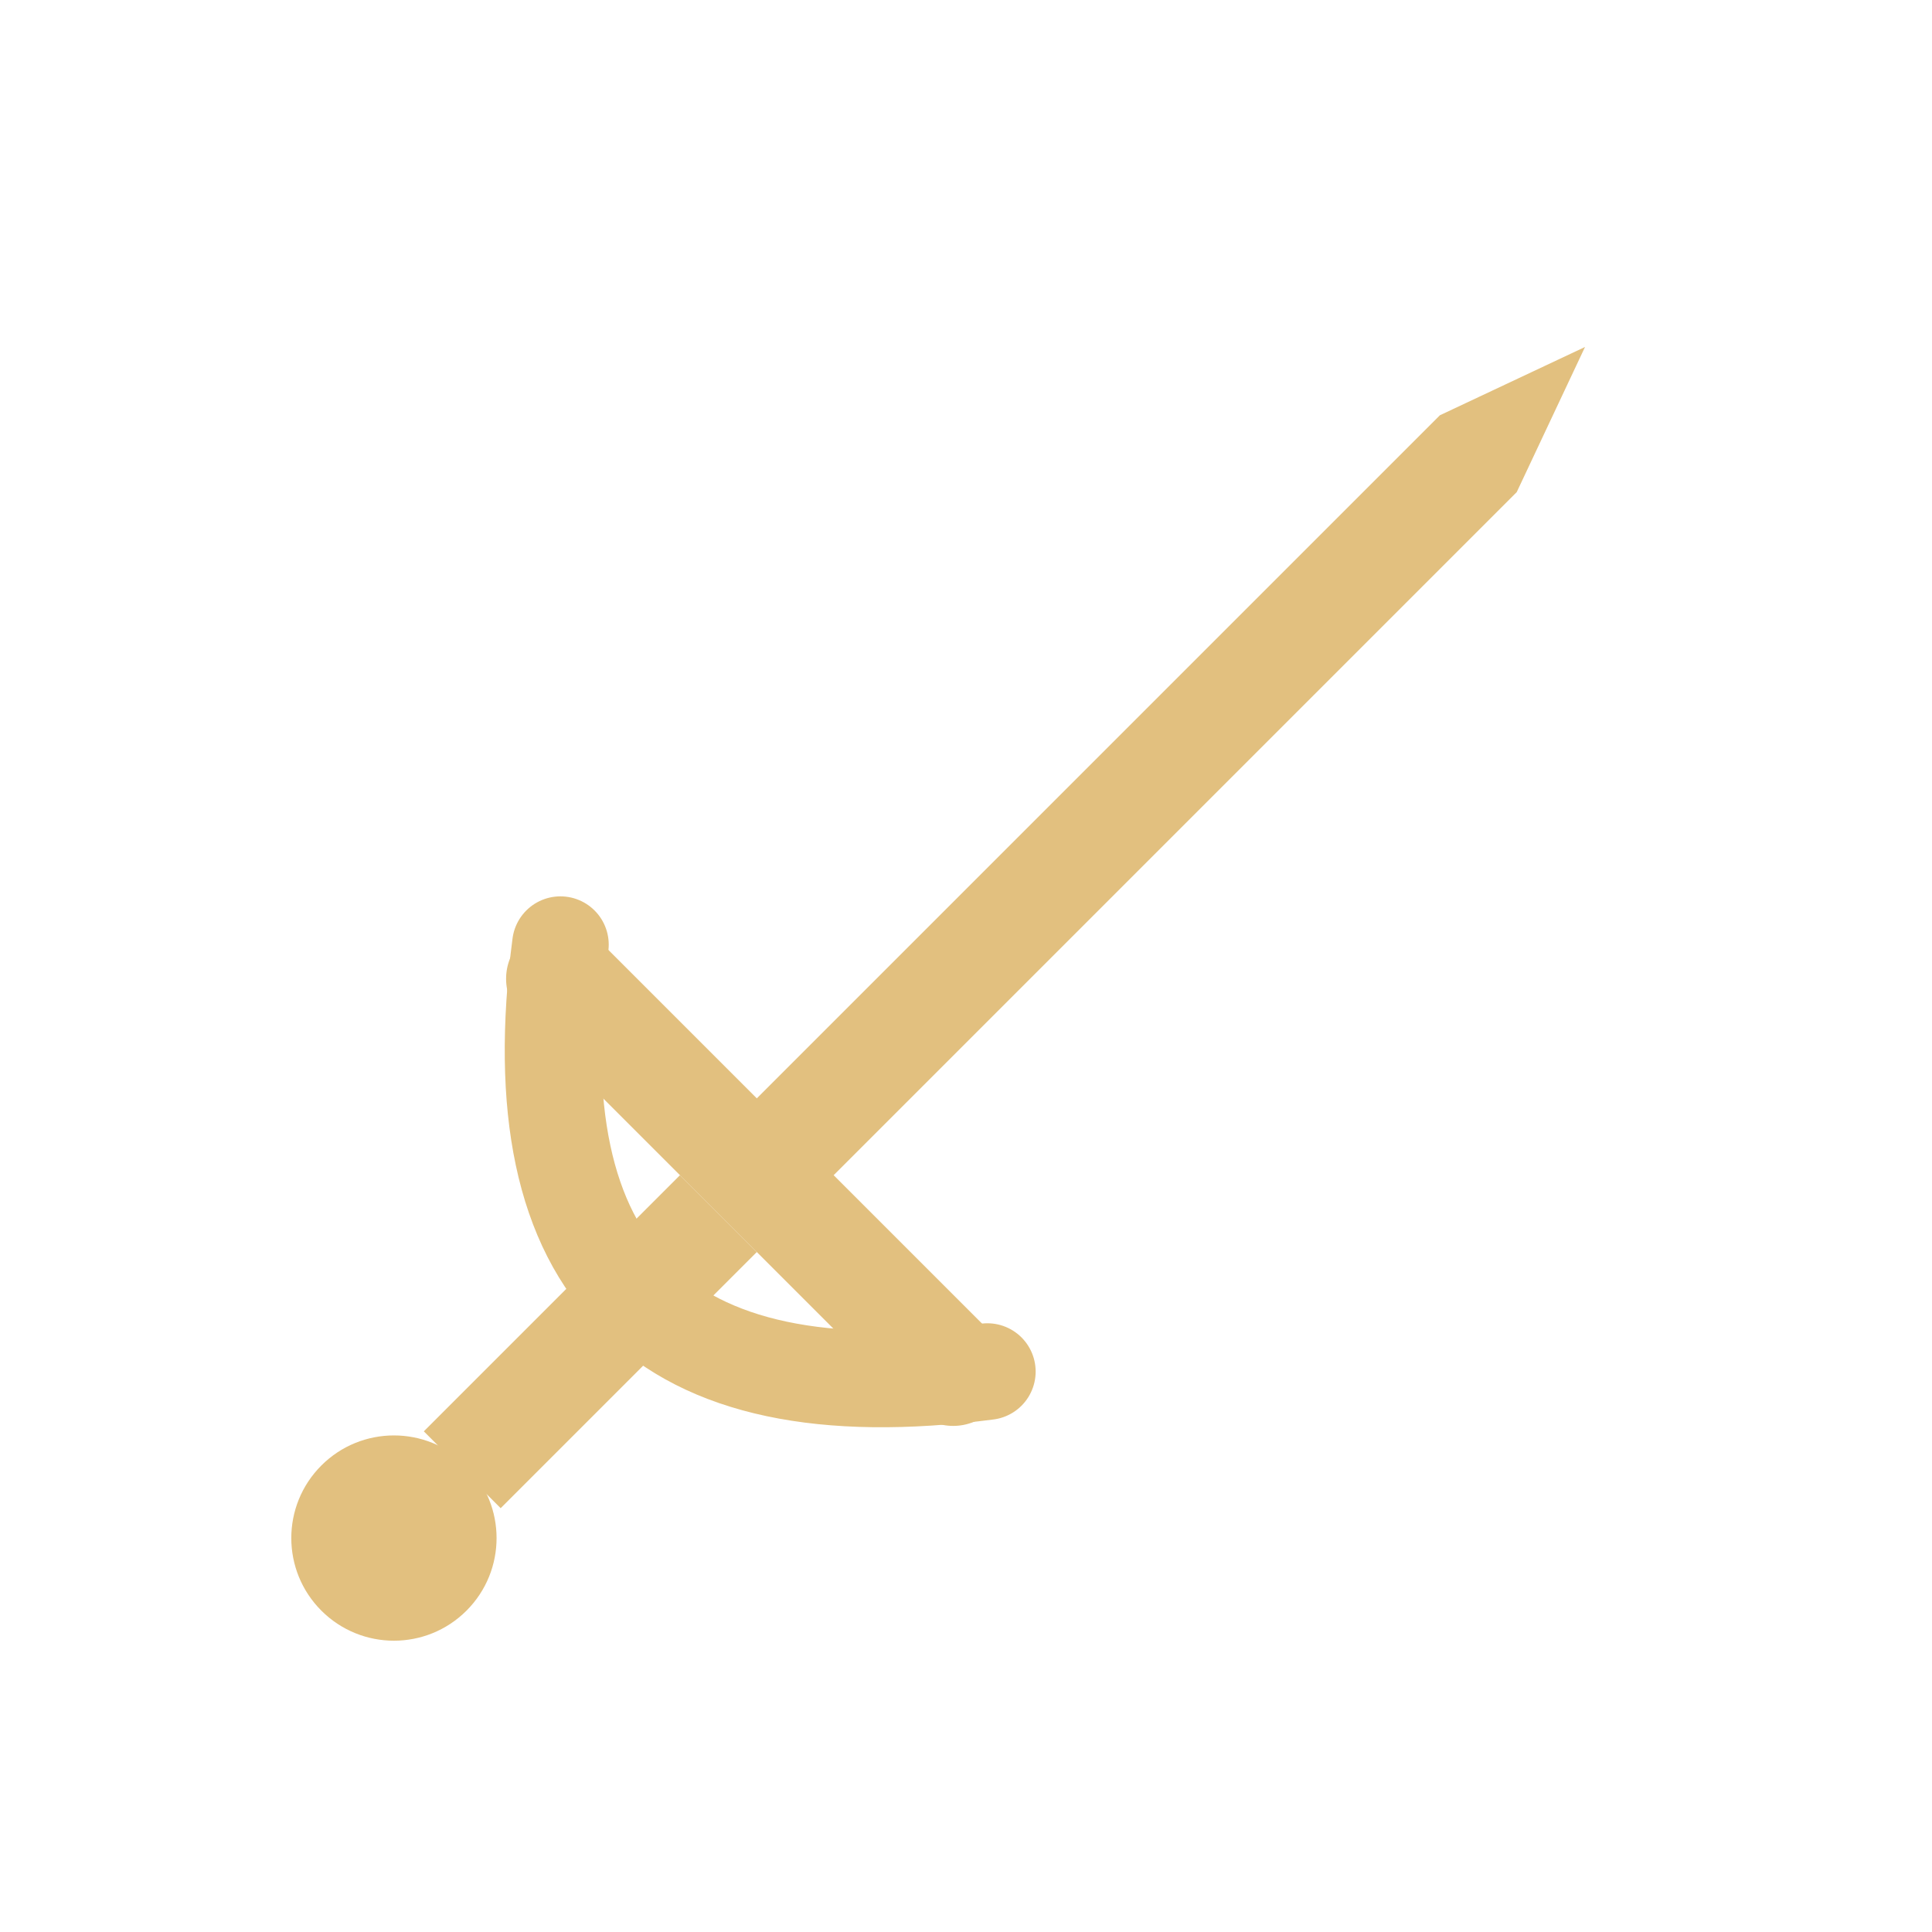
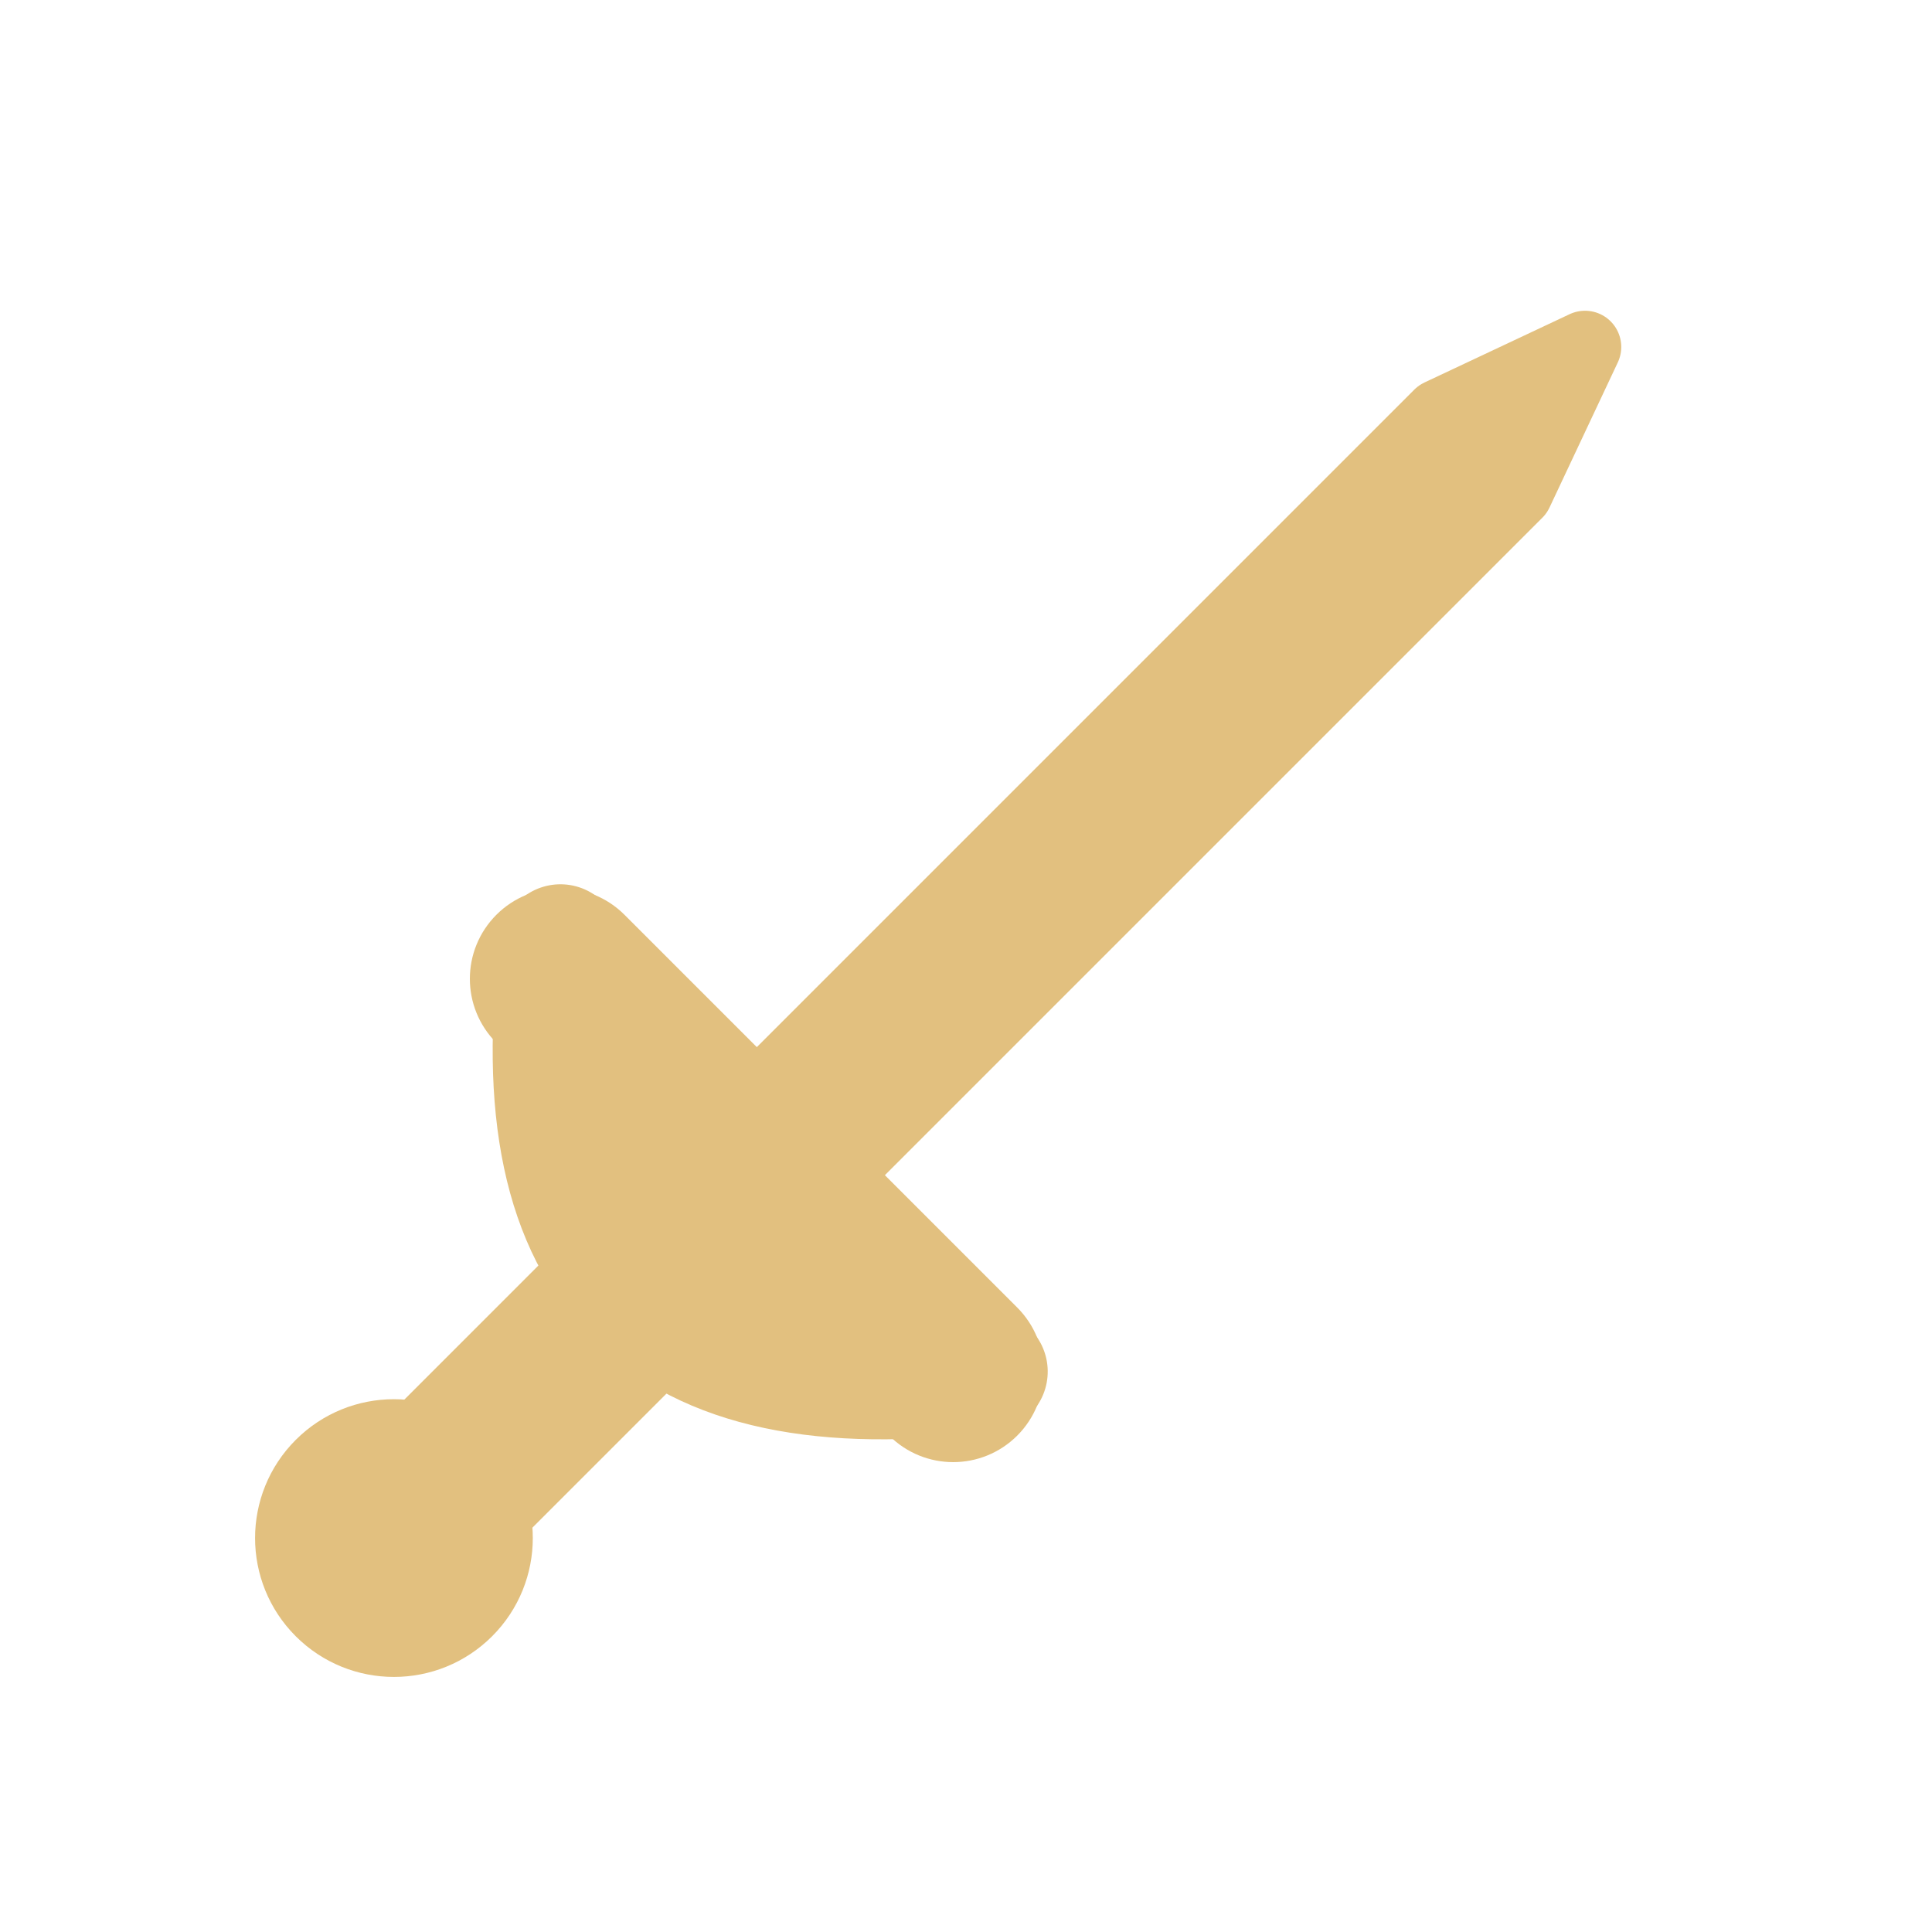
<svg xmlns="http://www.w3.org/2000/svg" viewBox="0 0 32 32" fill="#e2c07f" stroke="#e2c07f" stroke-width="0">
-   <g transform="rotate(45 16 16)">
+   <g transform="rotate(45 16 16)" stroke-width="1.2" stroke-linejoin="round">
    <path fill-rule="evenodd" d="M16 1.5L16.9 4V21H15.1V4Z" />
-     <path fill="none" stroke-width="1.6" stroke-linecap="round" stroke-linejoin="round" d="M11 20.5Q16 27 21 20.5" />
+     <path fill="none" stroke-width="2" stroke-linecap="round" stroke-linejoin="round" d="M11 20.5Q16 27 21 20.5" />
    <rect x="10.5" y="20" width="11" height="1.8" rx="0.9" />
    <rect x="15.1" y="21.8" width="1.8" height="6" rx="0" />
    <circle cx="16" cy="29.4" r="1.7" />
  </g>
</svg>
